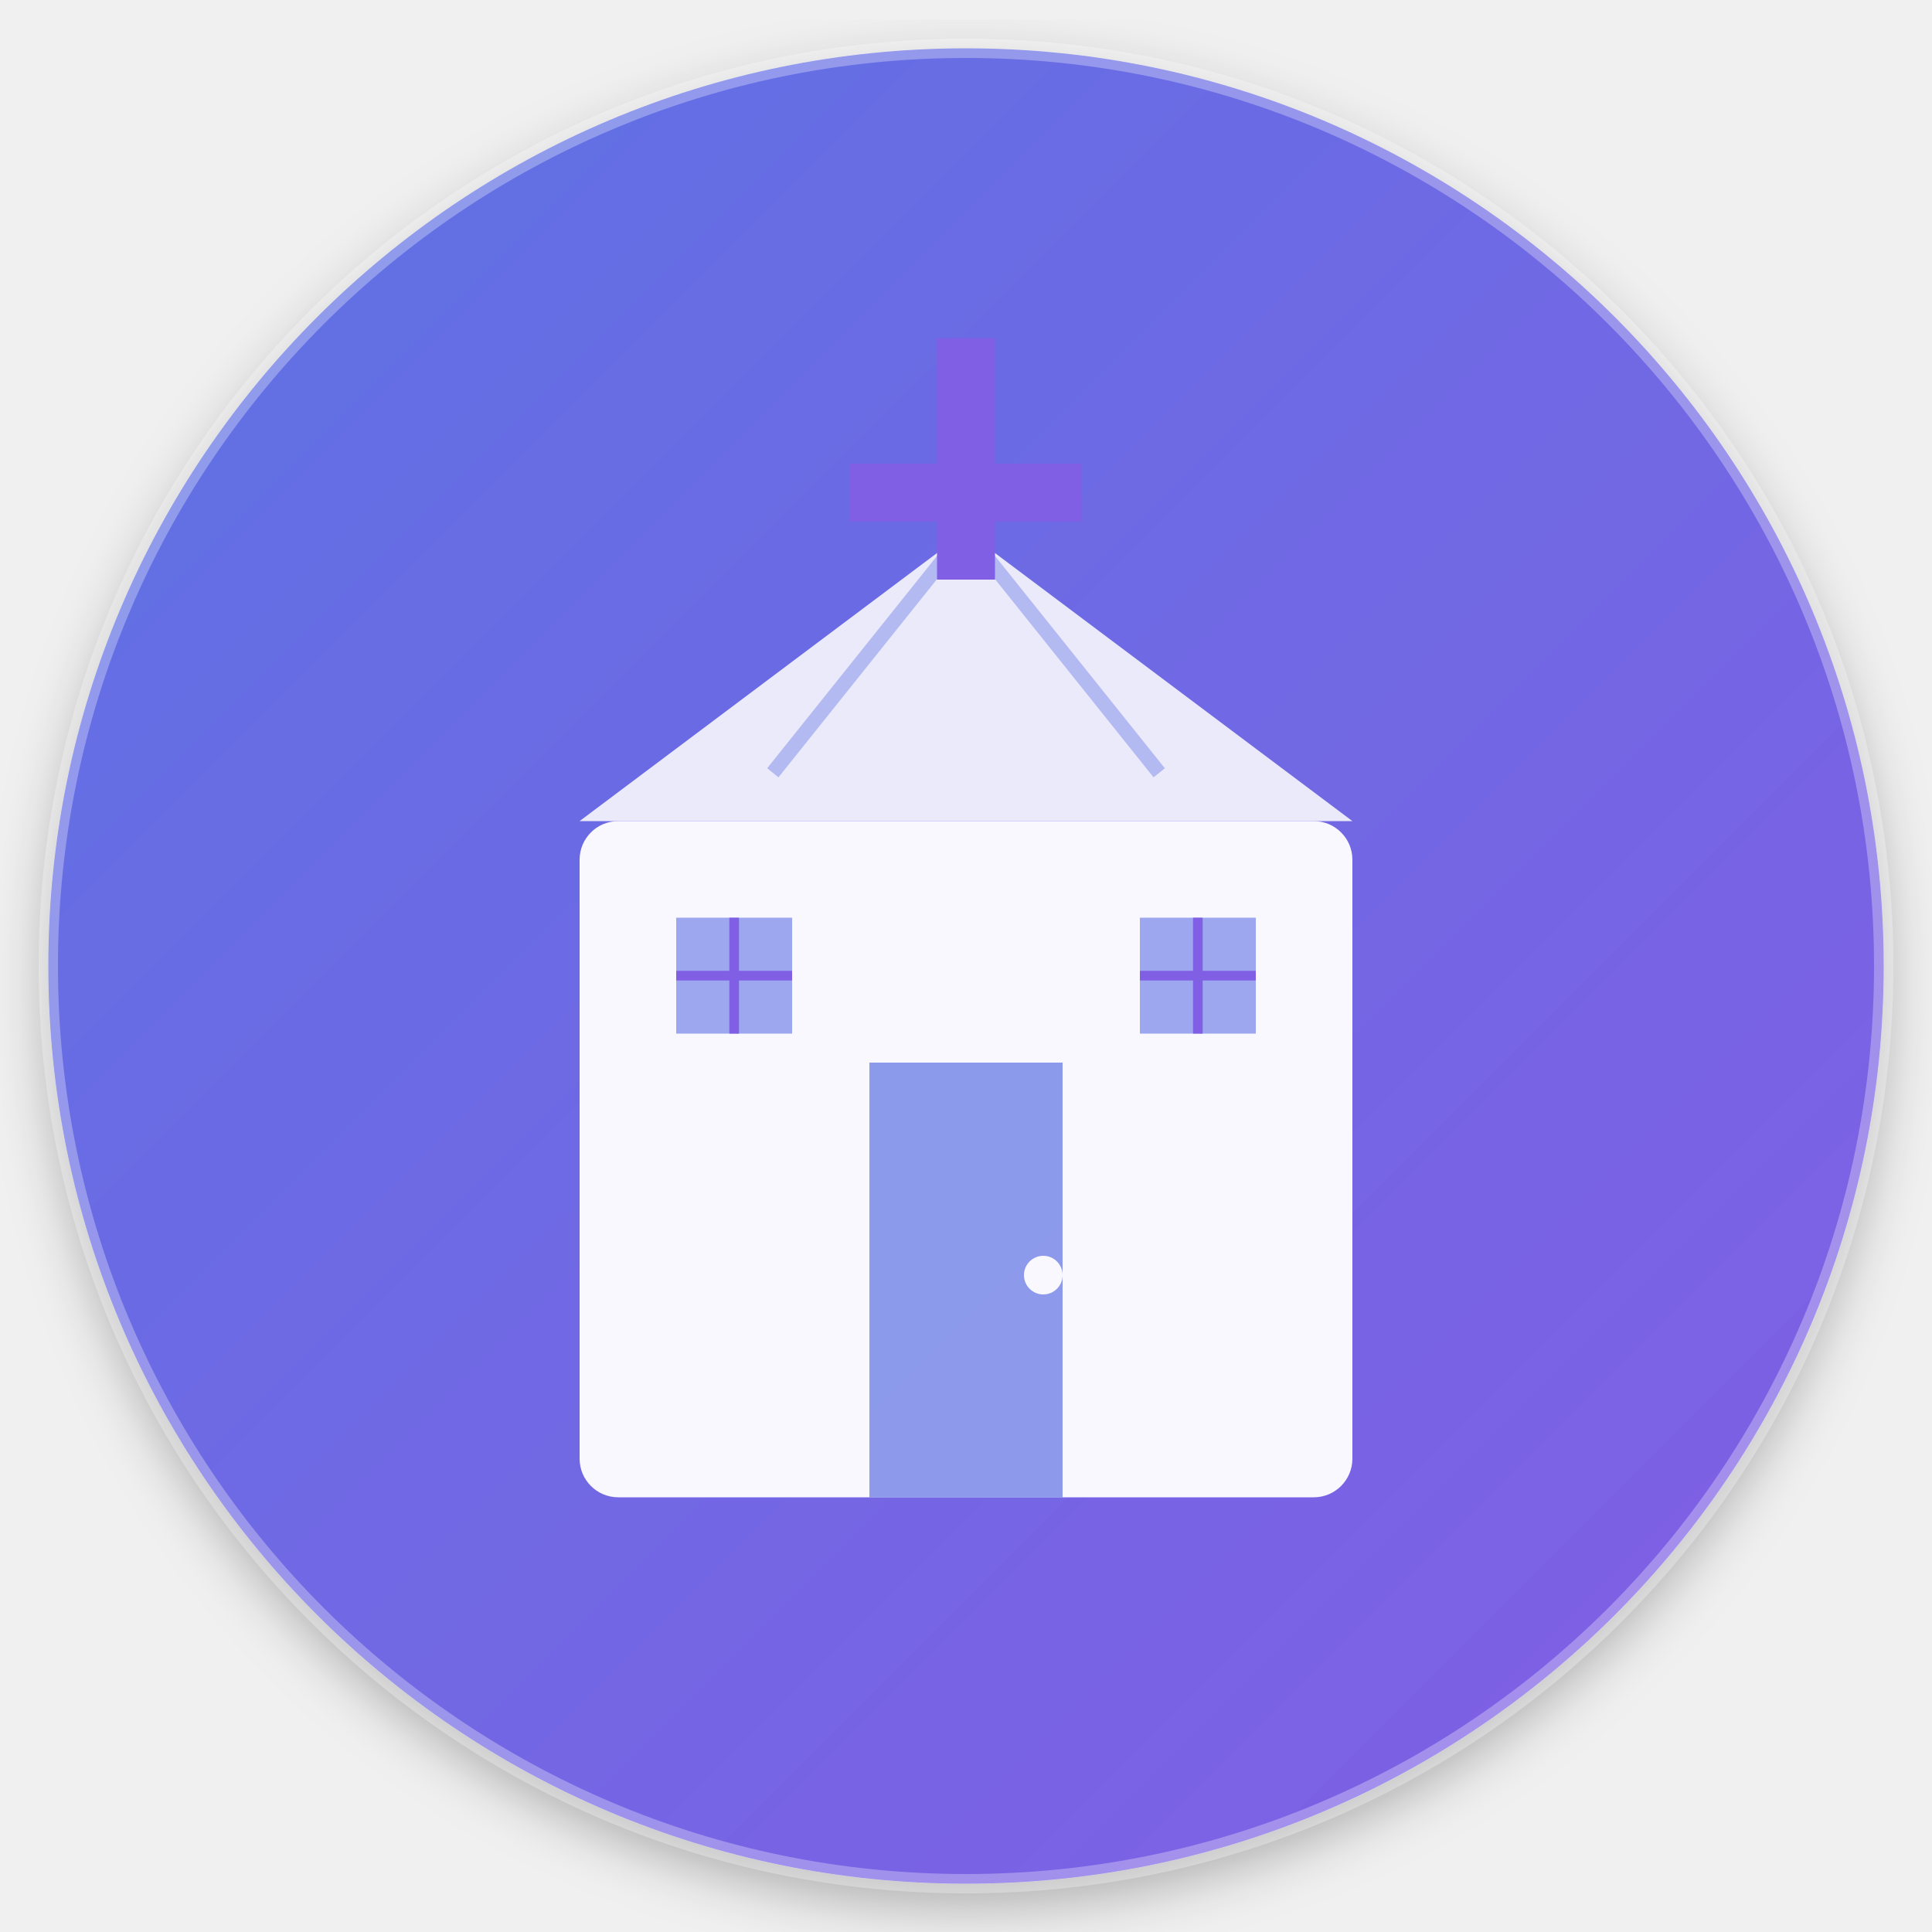
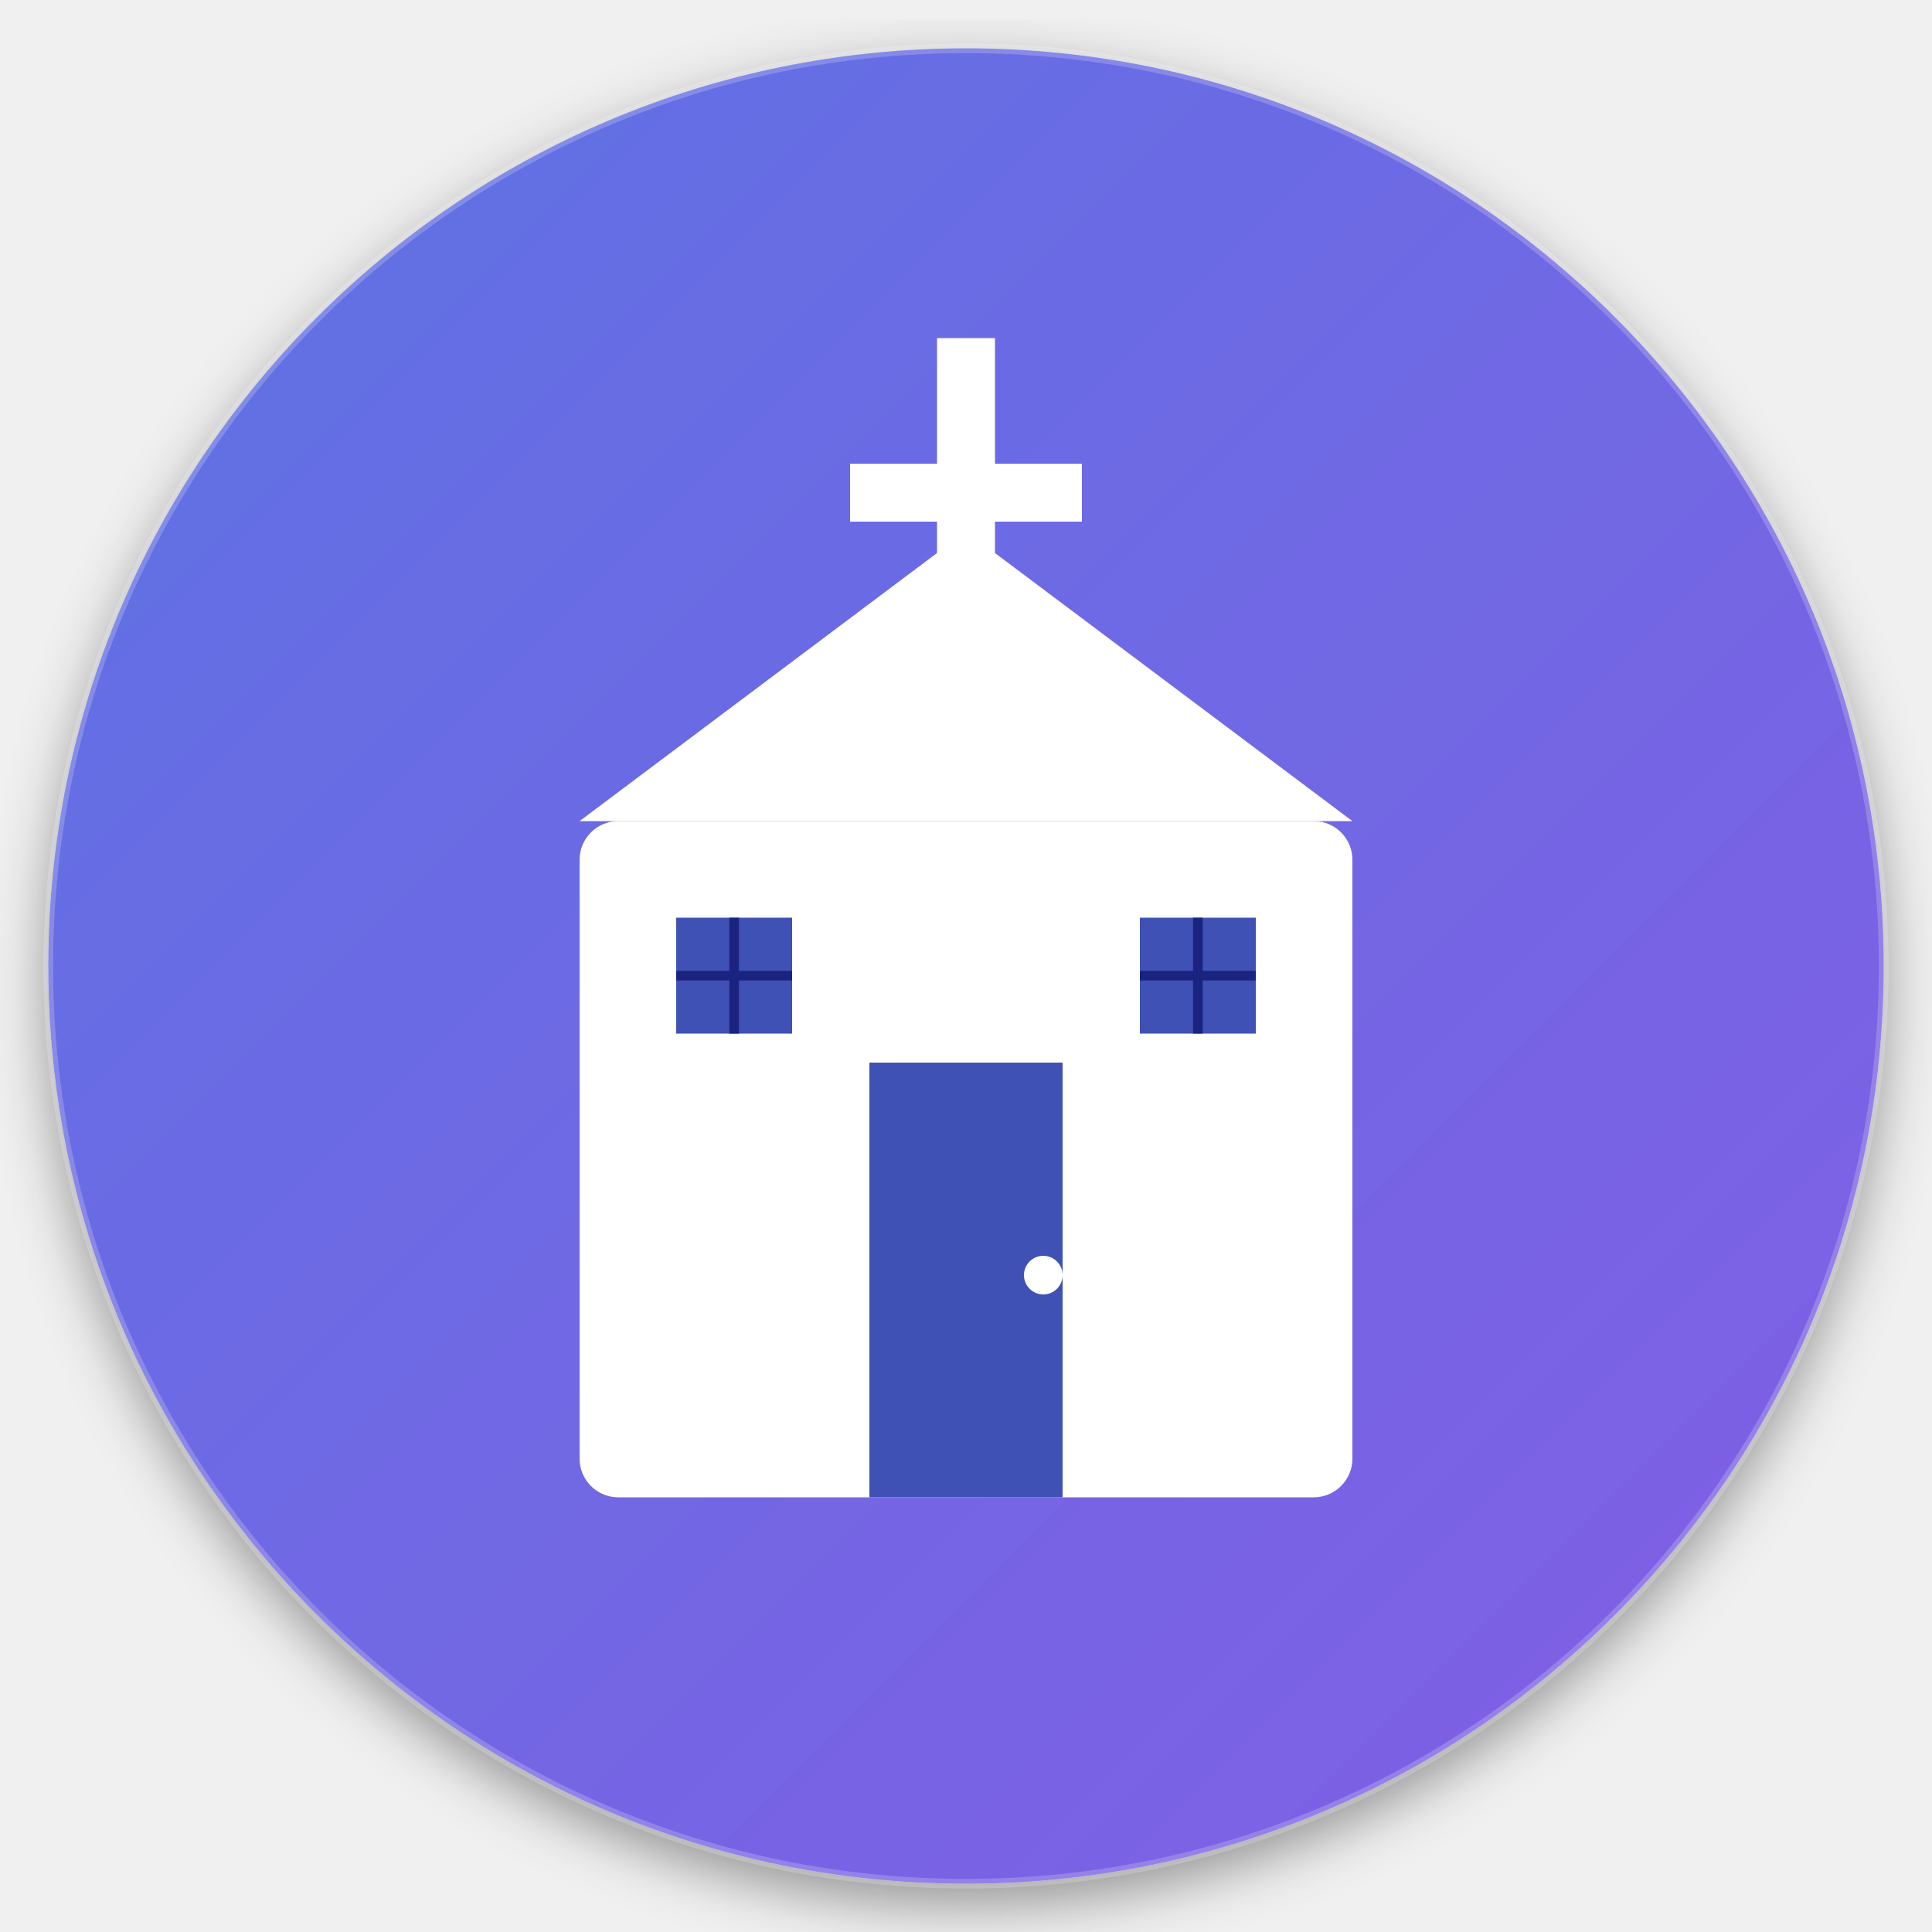
<svg xmlns="http://www.w3.org/2000/svg" viewBox="0 0 200 200">
  <defs>
    <linearGradient id="logoGradient" x1="0%" y1="0%" x2="100%" y2="100%">
      <stop offset="0%" style="stop-color:#5e72e4;stop-opacity:1" />
      <stop offset="100%" style="stop-color:#825ee4;stop-opacity:1" />
    </linearGradient>
    <filter id="shadow">
-       <feDropShadow dx="0" dy="2" stdDeviation="3" flood-opacity="0.3" />
+       <feDropShadow dx="0" dy="2" stdDeviation="3" flood-opacity="0.4" />
    </filter>
  </defs>
  <circle cx="100" cy="100" r="95" fill="url(#logoGradient)" filter="url(#shadow)" />
-   <g fill="white" opacity="0.95">
-     <rect x="60" y="85" width="80" height="70" rx="4" />
-     <rect x="90" y="110" width="20" height="45" fill="#5e72e4" opacity="0.7" />
+   <g fill="white">
+     <rect x="60" y="85" width="80" height="70" rx="4" fill="white" stroke="none" />
+     <rect x="90" y="110" width="20" height="45" fill="#3f51b5" stroke="none" />
    <circle cx="108" cy="132" r="2" fill="white" />
-     <rect x="70" y="95" width="12" height="12" fill="#5e72e4" opacity="0.6" />
-     <line x1="76" y1="95" x2="76" y2="107" stroke="#825ee4" stroke-width="1" />
-     <line x1="70" y1="101" x2="82" y2="101" stroke="#825ee4" stroke-width="1" />
-     <rect x="118" y="95" width="12" height="12" fill="#5e72e4" opacity="0.6" />
-     <line x1="124" y1="95" x2="124" y2="107" stroke="#825ee4" stroke-width="1" />
-     <line x1="118" y1="101" x2="130" y2="101" stroke="#825ee4" stroke-width="1" />
-     <polygon points="100,55 60,85 140,85" fill="white" opacity="0.9" />
-     <line x1="100" y1="55" x2="80" y2="80" stroke="#5e72e4" stroke-width="1.5" opacity="0.4" />
-     <line x1="100" y1="55" x2="120" y2="80" stroke="#5e72e4" stroke-width="1.5" opacity="0.4" />
-     <rect x="97" y="35" width="6" height="25" fill="#825ee4" />
-     <rect x="88" y="48" width="24" height="6" fill="#825ee4" />
+     <rect x="70" y="95" width="12" height="12" fill="#3f51b5" stroke="none" />
+     <line x1="76" y1="95" x2="76" y2="107" stroke="#1a237e" stroke-width="1" />
+     <line x1="70" y1="101" x2="82" y2="101" stroke="#1a237e" stroke-width="1" />
+     <rect x="118" y="95" width="12" height="12" fill="#3f51b5" stroke="none" />
+     <line x1="124" y1="95" x2="124" y2="107" stroke="#1a237e" stroke-width="1" />
+     <line x1="118" y1="101" x2="130" y2="101" stroke="#1a237e" stroke-width="1" />
+     <polygon points="100,55 60,85 140,85" fill="white" stroke="none" />
+     <rect x="97" y="35" width="6" height="25" fill="white" stroke="none" />
+     <rect x="88" y="48" width="24" height="6" fill="white" stroke="none" />
  </g>
-   <circle cx="100" cy="100" r="95" fill="none" stroke="white" stroke-width="2" opacity="0.3" />
+   <circle cx="100" cy="100" r="95" fill="none" stroke="rgba(255,255,255,0.2)" stroke-width="1" />
</svg>
